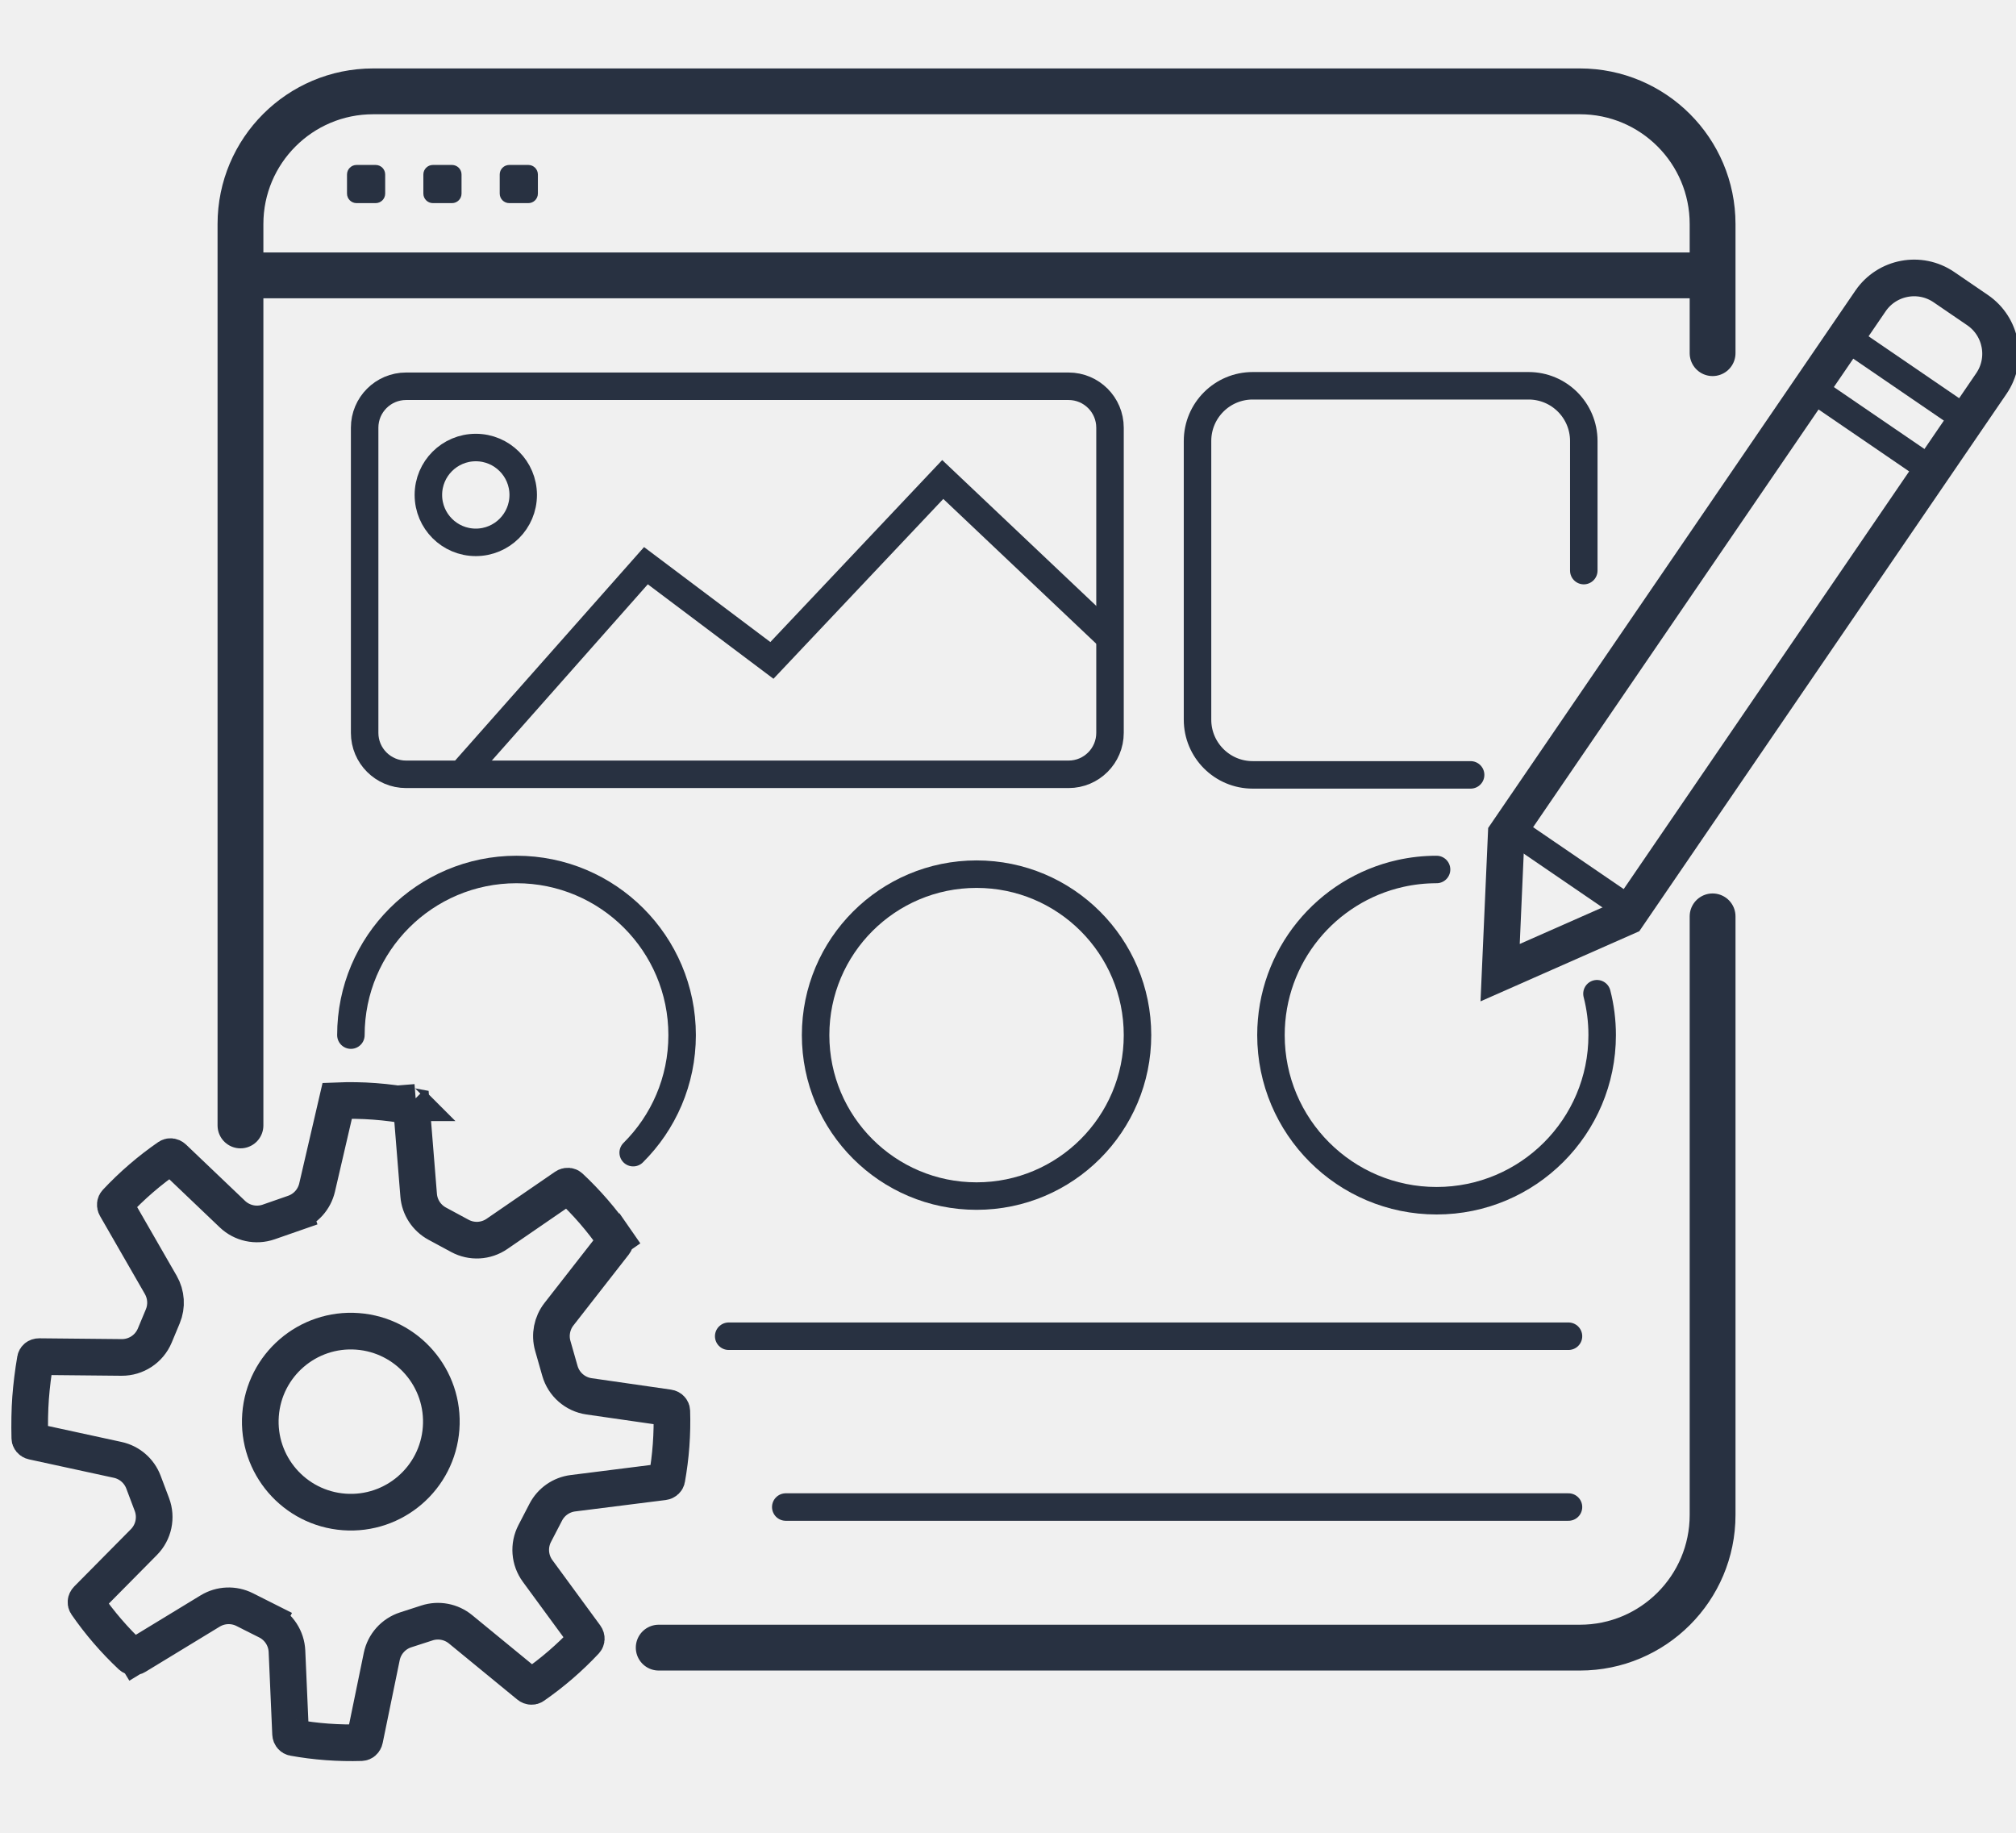
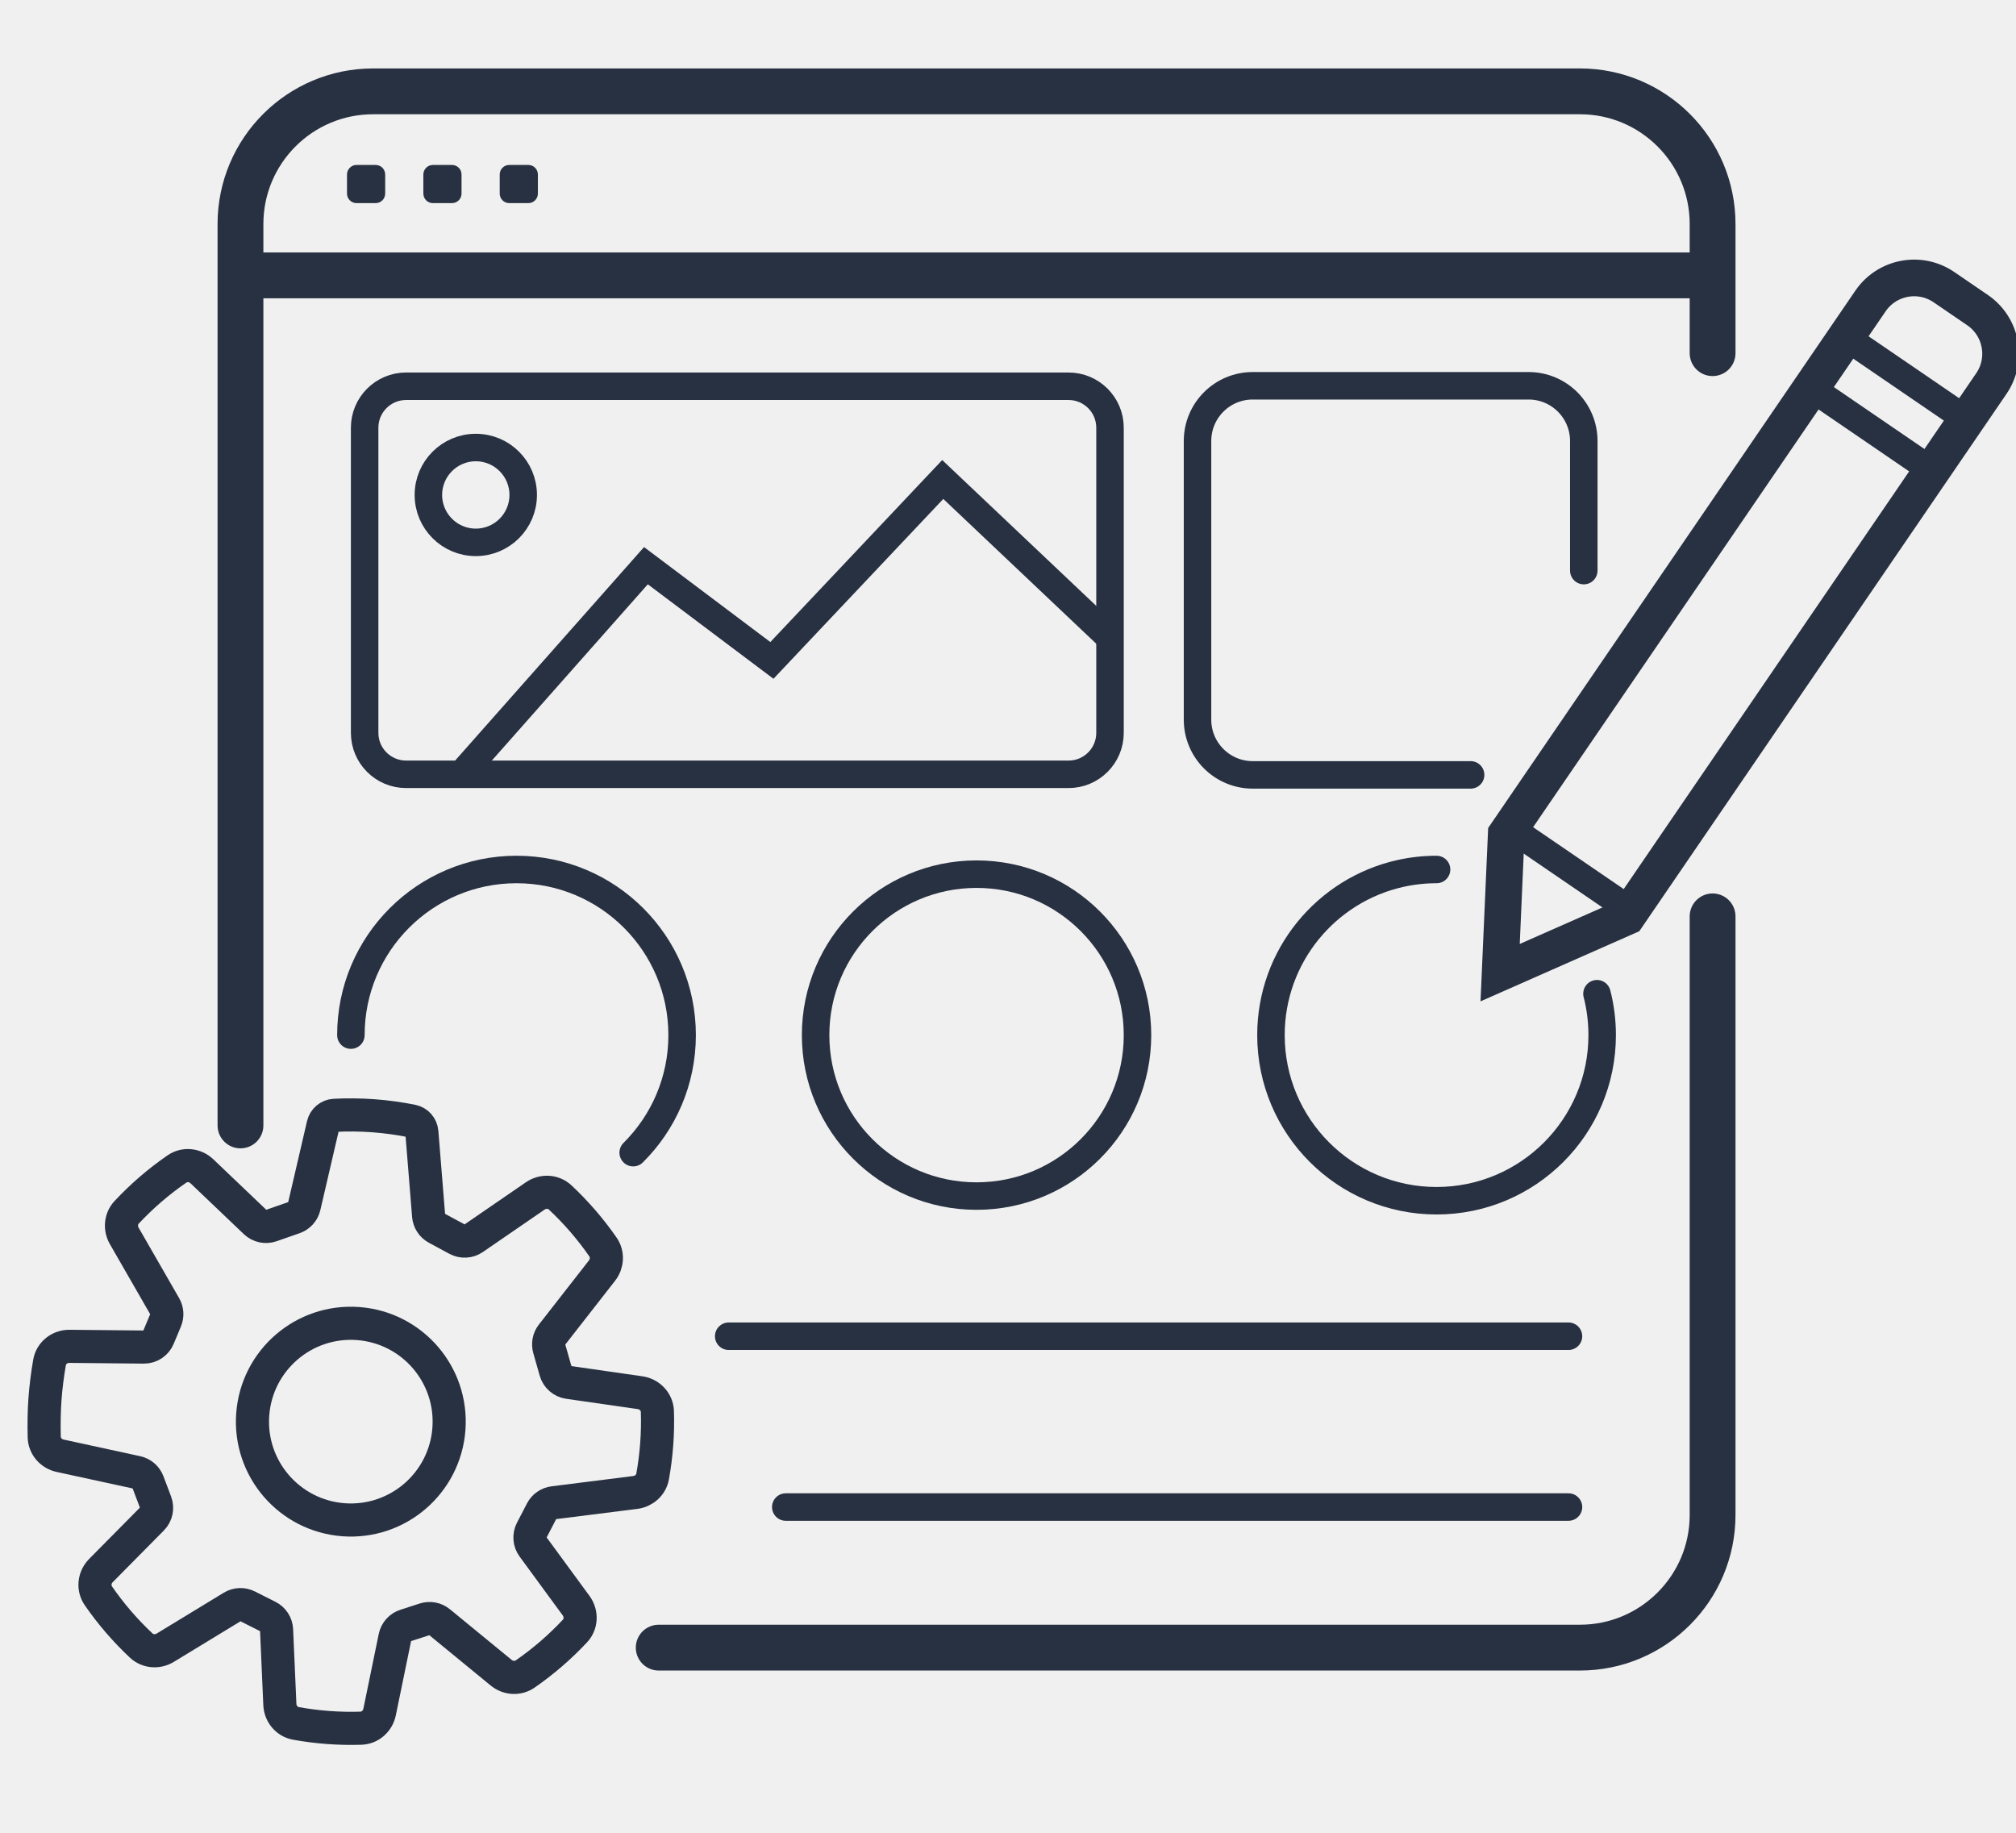
<svg xmlns="http://www.w3.org/2000/svg" width="110" height="100" viewBox="0 0 110 100" fill="none">
  <g clip-path="url(#clip0_463_2870)">
    <path d="M93.445 19.269V12.225C93.445 8.226 90.203 4.984 86.204 4.984H20.361C16.363 4.984 13.121 8.226 13.121 12.225V13.871V61.406M35.942 89.898H86.204C90.203 89.898 93.445 86.657 93.445 82.658V49.999" stroke="#283141" stroke-width="2.5" stroke-linecap="round" />
    <path d="M106.069 15.668L106.985 16.294L107.902 16.92C109.217 17.819 109.554 19.613 108.655 20.928L107.09 23.219L103.837 27.98L88.78 50.011L81.852 53.07L82.186 45.505L97.242 23.473L100.496 18.712L102.061 16.422C102.96 15.107 104.754 14.769 106.069 15.668ZM81.196 53.36C81.197 53.36 81.197 53.36 81.197 53.36L81.196 53.36ZM81.821 53.786C81.821 53.786 81.821 53.786 81.821 53.787L81.821 53.786Z" stroke="#283141" stroke-width="2" />
    <path d="M82.675 45.361L88.678 49.463M100.979 18.577L106.982 22.68M99.085 21.348L105.088 25.451" stroke="#283141" stroke-width="1.48" stroke-linecap="round" />
-     <circle cx="19.142" cy="77.568" r="4.94" transform="rotate(4.22767 19.142 77.5676)" stroke="#283141" stroke-width="2" />
-     <path d="M7.415 90.366L7.912 91.182L7.415 90.366C7.311 90.429 7.214 90.402 7.167 90.358C6.253 89.501 5.432 88.549 4.72 87.518C4.683 87.463 4.671 87.355 4.763 87.262L7.852 84.14C8.386 83.6 8.556 82.799 8.288 82.088L7.827 80.866C7.594 80.25 7.066 79.794 6.423 79.654L1.797 78.649C1.678 78.623 1.628 78.536 1.627 78.47C1.607 77.725 1.622 76.905 1.669 76.275C1.718 75.619 1.81 74.865 1.932 74.163C1.943 74.102 2.007 74.019 2.139 74.02L6.634 74.064C7.424 74.071 8.14 73.6 8.445 72.87L8.882 71.823C9.115 71.266 9.074 70.631 8.773 70.107L6.325 65.852C6.266 65.749 6.294 65.654 6.336 65.608C7.201 64.683 8.164 63.853 9.207 63.134C9.261 63.097 9.367 63.086 9.46 63.174L12.681 66.245C13.208 66.747 13.972 66.912 14.659 66.673L16.049 66.189L15.72 65.245L16.049 66.189C16.678 65.97 17.151 65.443 17.302 64.794L18.401 60.059C19.071 60.032 19.749 60.042 20.434 60.093C21.12 60.144 21.792 60.233 22.451 60.359L22.843 65.212C22.895 65.867 23.277 66.451 23.855 66.764L25.093 67.432C25.734 67.779 26.515 67.737 27.116 67.324L30.847 64.761C30.952 64.689 31.055 64.716 31.102 64.761C32.015 65.614 32.834 66.562 33.546 67.589L34.368 67.019L33.547 67.589C33.582 67.64 33.596 67.738 33.523 67.831L30.498 71.706C30.117 72.195 29.992 72.836 30.162 73.433L30.551 74.797C30.761 75.533 31.384 76.078 32.141 76.187L36.468 76.81C36.599 76.828 36.654 76.923 36.656 76.989C36.676 77.605 36.663 78.229 36.617 78.859C36.571 79.483 36.492 80.096 36.384 80.697C36.373 80.759 36.314 80.837 36.197 80.852L31.261 81.474C30.627 81.554 30.074 81.94 29.78 82.506L29.176 83.671C28.836 84.326 28.897 85.117 29.333 85.713L31.941 89.271C32.018 89.377 31.991 89.482 31.946 89.53C31.088 90.447 30.134 91.27 29.102 91.984C29.05 92.02 28.95 92.033 28.857 91.956L25.128 88.897C24.617 88.478 23.927 88.347 23.298 88.551L22.133 88.928C21.468 89.144 20.97 89.7 20.829 90.385L19.9 94.904C19.875 95.027 19.784 95.079 19.72 95.081C19.104 95.1 18.48 95.087 17.851 95.041C17.226 94.995 16.611 94.916 16.008 94.807C15.944 94.796 15.861 94.731 15.855 94.604L15.658 90.097C15.627 89.394 15.218 88.763 14.59 88.447L14.141 89.341L14.59 88.447L13.35 87.823C12.752 87.522 12.04 87.551 11.468 87.899L7.415 90.366ZM22.435 60.169L22.436 60.17C22.435 60.17 22.435 60.169 22.435 60.169L22.697 60.148L22.435 60.169Z" stroke="#283141" stroke-width="2" />
+     <circle cx="19.142" cy="77.568" r="5.367" transform="rotate(4.22767 19.142 77.5676)" stroke="#283141" stroke-width="1.807" />
+     <path d="M20.377 60.878C19.658 60.825 18.947 60.818 18.245 60.855C17.947 60.87 17.699 61.086 17.632 61.377L16.599 65.822C16.533 66.107 16.326 66.337 16.05 66.433L14.795 66.871C14.493 66.976 14.159 66.903 13.928 66.683L11.018 63.909C10.645 63.553 10.077 63.49 9.653 63.783C8.657 64.469 7.738 65.261 6.912 66.145C6.585 66.494 6.54 67.017 6.779 67.432L8.99 71.277C9.122 71.507 9.14 71.785 9.038 72.029L8.643 72.975C8.51 73.295 8.196 73.502 7.85 73.498L3.788 73.459C3.259 73.454 2.794 73.815 2.703 74.336C2.587 74.999 2.5 75.71 2.454 76.333C2.409 76.938 2.395 77.71 2.413 78.406C2.426 78.907 2.79 79.322 3.279 79.428L7.458 80.336C7.74 80.397 7.972 80.597 8.073 80.867L8.49 81.971C8.608 82.283 8.533 82.634 8.299 82.87L5.508 85.692C5.14 86.064 5.071 86.641 5.368 87.071C6.048 88.056 6.832 88.965 7.705 89.784C8.062 90.118 8.598 90.157 9.016 89.903L12.678 87.674C12.929 87.522 13.241 87.509 13.503 87.641L14.623 88.205C14.899 88.343 15.078 88.62 15.091 88.928L15.27 93C15.292 93.508 15.649 93.943 16.15 94.033C16.726 94.137 17.313 94.212 17.909 94.256C18.509 94.301 19.104 94.313 19.693 94.294C20.196 94.278 20.61 93.907 20.712 93.413L21.551 89.33C21.613 89.03 21.831 88.786 22.123 88.692L23.176 88.351C23.451 88.262 23.753 88.319 23.977 88.503L27.347 91.267C27.723 91.575 28.255 91.613 28.655 91.336C29.641 90.654 30.552 89.868 31.37 88.993C31.728 88.612 31.744 88.03 31.435 87.608L29.079 84.393C28.887 84.132 28.861 83.785 29.01 83.498L29.556 82.446C29.685 82.198 29.927 82.028 30.205 81.993L34.664 81.431C35.137 81.372 35.526 81.024 35.61 80.556C35.714 79.981 35.788 79.396 35.832 78.801C35.877 78.2 35.889 77.605 35.87 77.016C35.853 76.489 35.448 76.064 34.925 75.988L31.016 75.426C30.684 75.378 30.411 75.139 30.319 74.817L29.968 73.584C29.893 73.323 29.948 73.041 30.115 72.827L32.848 69.326C33.141 68.95 33.171 68.429 32.899 68.037C32.219 67.057 31.437 66.151 30.566 65.336C30.192 64.987 29.628 64.963 29.206 65.252L25.835 67.568C25.572 67.749 25.23 67.767 24.949 67.615L23.83 67.011C23.577 66.874 23.41 66.618 23.386 66.331L23.018 61.775C22.994 61.477 22.781 61.228 22.488 61.168C21.8 61.029 21.095 60.931 20.377 60.878Z" stroke="#283141" stroke-width="1.807" />
    <rect x="18.934" y="9" width="2.083" height="2.083" rx="0.521" fill="#283141" />
    <rect x="23.1" y="9" width="2.083" height="2.083" rx="0.521" fill="#283141" />
    <rect x="27.266" y="9" width="2.083" height="2.083" rx="0.521" fill="#283141" />
    <path d="M86.417 31.133V24.061C86.417 22.397 85.069 21.049 83.405 21.049H68.353C66.689 21.049 65.341 22.397 65.341 24.061V39.266C65.341 40.93 66.689 42.279 68.353 42.279H80.242" stroke="#283141" stroke-width="1.5" stroke-linecap="round" />
    <path d="M39.76 72.907H85.582M42.874 82.227H85.582" stroke="#283141" stroke-width="1.5" stroke-linecap="round" />
    <path d="M19.146 56.478C19.146 51.487 23.192 47.441 28.183 47.441C33.173 47.441 37.219 51.487 37.219 56.478C37.219 58.985 36.198 61.254 34.549 62.891" stroke="#283141" stroke-width="1.5" stroke-linecap="round" />
    <circle cx="53.284" cy="56.478" r="8.782" stroke="#283141" stroke-width="1.5" />
    <path d="M78.384 47.441C77.707 47.441 77.047 47.516 76.413 47.657C72.37 48.557 69.348 52.164 69.348 56.478C69.348 61.468 73.393 65.514 78.384 65.514C83.375 65.514 87.42 61.468 87.42 56.478C87.42 55.698 87.322 54.941 87.136 54.219" stroke="#283141" stroke-width="1.5" stroke-linecap="round" />
    <path d="M13.625 15.025H92.944" stroke="#283141" stroke-width="2.5" />
    <rect x="19.896" y="21.075" width="40.67" height="21.173" rx="2.262" stroke="#283141" stroke-width="1.5" />
    <circle cx="25.961" cy="27.005" r="2.587" stroke="#283141" stroke-width="1.5" />
    <path d="M25.427 41.958L35.244 30.865L42.118 36.033L51.44 26.162L60.347 34.594" stroke="#283141" stroke-width="1.5" stroke-linecap="round" />
  </g>
  <defs>
    <clipPath id="clip0_463_2870">
      <rect width="110" height="100" fill="white" />
    </clipPath>
  </defs>
</svg>
